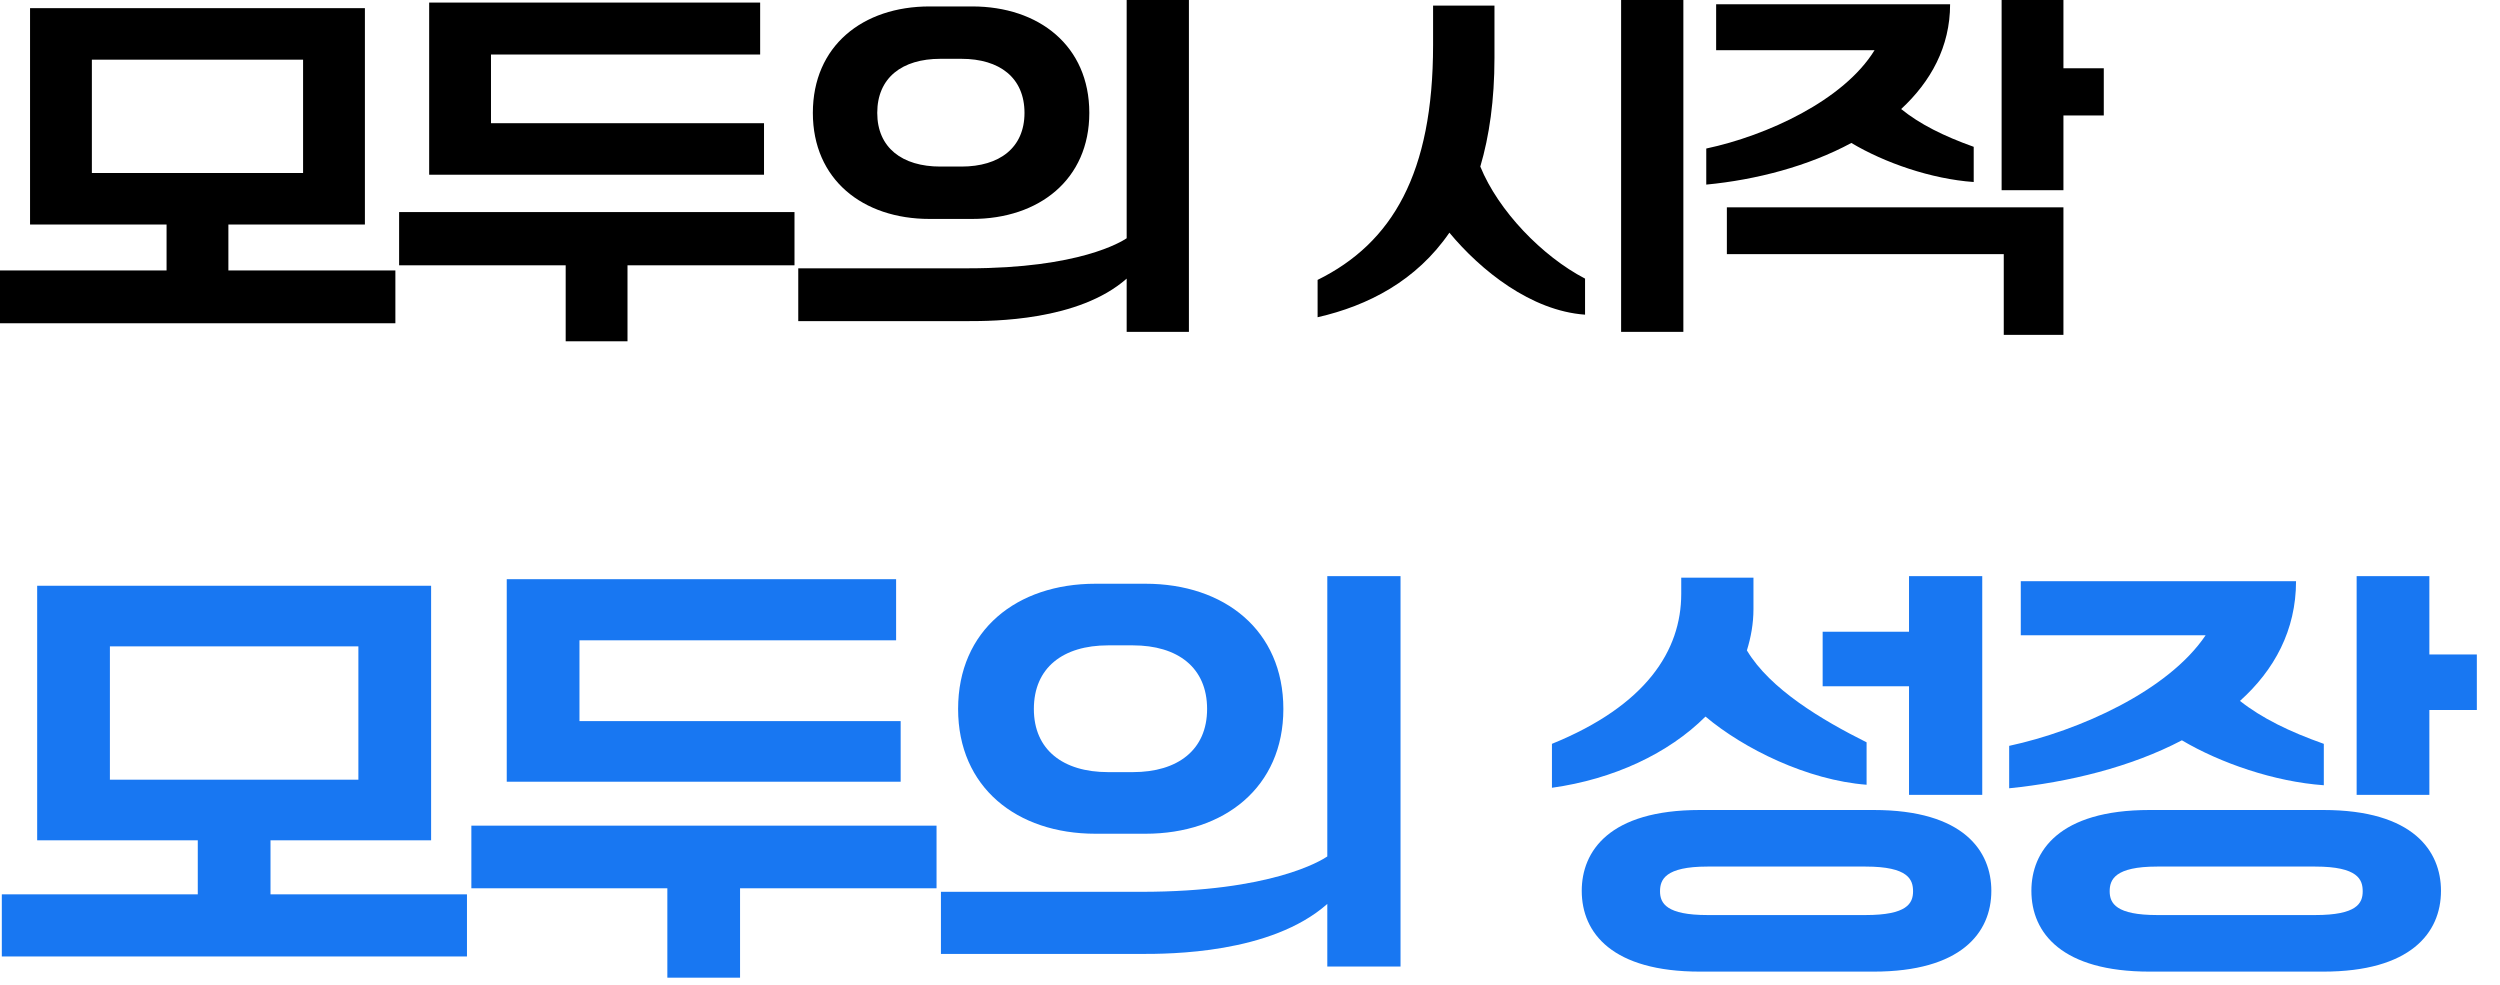
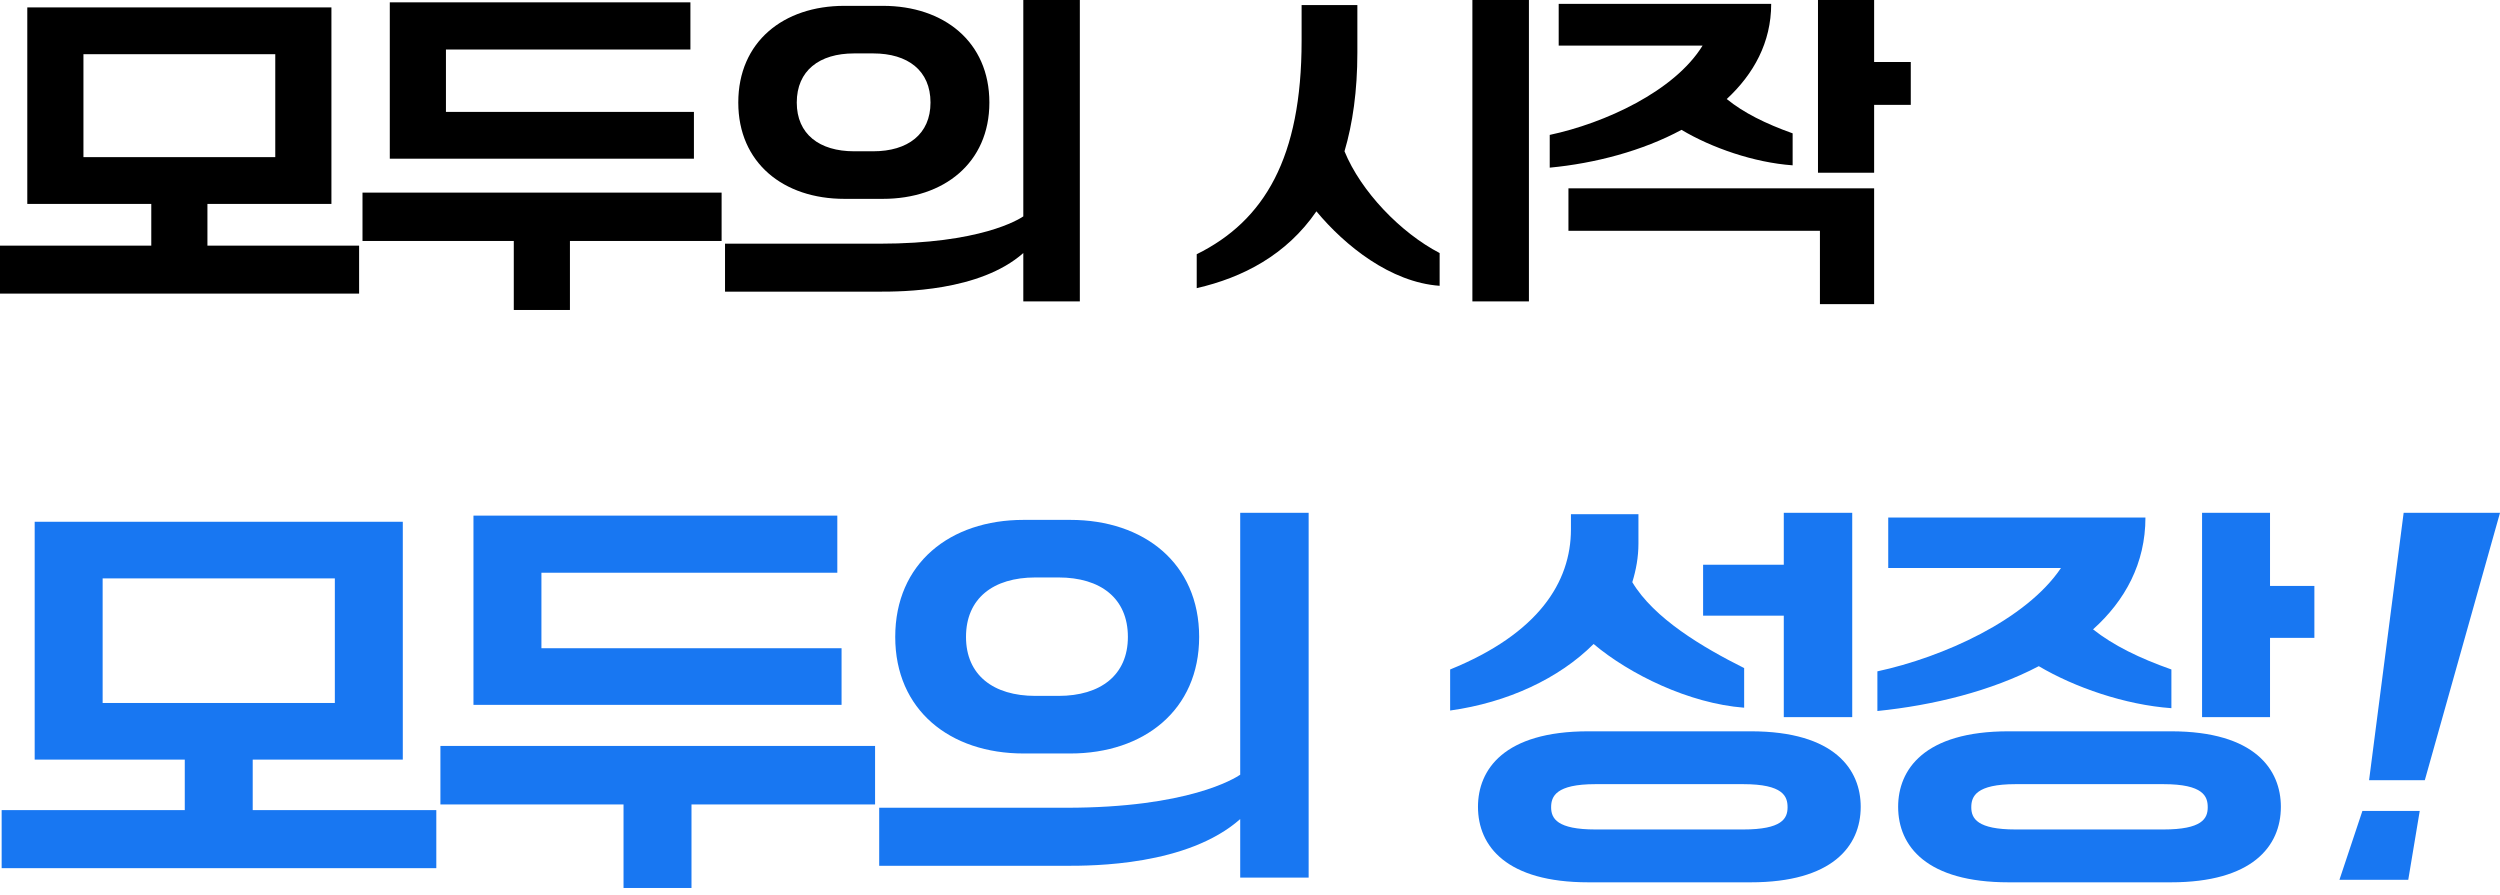
- <svg xmlns="http://www.w3.org/2000/svg" width="99" height="39" viewBox="0 0 99 39" fill="none">
+ <svg xmlns="http://www.w3.org/2000/svg" width="109" height="39" viewBox="0 0 109 39" fill="none">
  <path d="M12.002 6.851V2.363H3.638V6.851H12.002ZM14.45 0.323V8.891H9.044V10.71H15.657V12.801H0V10.71H6.596V8.891H1.19V0.323H14.45Z" fill="black" />
  <path d="M30.255 6.919H16.995V0.102H30.102V2.159H19.443V4.879H30.255V6.919ZM31.462 8.398V10.506H24.849V13.515H22.401V10.506H15.805V8.398H31.462Z" fill="black" />
  <path d="M40.57 4.471C40.57 3.077 39.584 2.329 38.071 2.329H37.238C35.725 2.329 34.739 3.077 34.739 4.471C34.739 5.848 35.725 6.596 37.238 6.596H38.071C39.584 6.596 40.57 5.848 40.57 4.471ZM43.137 4.471C43.137 7.106 41.148 8.67 38.496 8.67H36.813C34.161 8.67 32.189 7.106 32.189 4.471C32.189 1.819 34.161 0.255 36.813 0.255H38.496C41.148 0.255 43.137 1.819 43.137 4.471ZM38.343 12.716H31.611V10.625H38.343C42.746 10.625 44.412 9.571 44.616 9.435V0H47.081V13.141H44.616V11.033C42.712 12.716 39.295 12.716 38.343 12.716Z" fill="black" />
  <path d="M52.177 12.563V11.084C55.135 9.622 56.75 6.868 56.75 1.785V0.221H59.181V2.295C59.181 3.961 58.977 5.389 58.62 6.596C59.334 8.347 61.068 10.149 62.768 11.033V12.461C60.626 12.308 58.637 10.71 57.396 9.214C56.087 11.118 54.183 12.104 52.177 12.563ZM66.661 0V13.141H64.196V0H66.661Z" fill="black" />
  <path d="M81.712 0V2.703H83.31V4.573H81.712V7.531H79.264V0H81.712ZM81.712 8.211V13.26H79.349V10.064H68.384V8.211H81.712ZM77.224 0.17C77.224 1.853 76.459 3.23 75.286 4.318C76.017 4.913 76.969 5.389 78.159 5.814V7.208C76.476 7.089 74.623 6.443 73.314 5.661C71.614 6.579 69.54 7.123 67.568 7.31V5.882C69.965 5.372 73.008 3.978 74.232 1.989H67.959V0.17H77.224Z" fill="black" />
-   <path d="M14.192 30.876V25.596H4.352V30.876H14.192ZM17.072 23.196V33.276H10.712V35.416H18.492V37.876H0.072V35.416H7.832V33.276H1.472V23.196H17.072Z" fill="#1877F2" />
-   <path d="M35.666 30.956H20.067V22.936H35.486V25.356H22.947V28.556H35.666V30.956ZM37.087 32.696V35.176H29.306V38.716H26.427V35.176H18.666V32.696H37.087Z" fill="#1877F2" />
-   <path d="M47.801 28.076C47.801 26.436 46.641 25.556 44.861 25.556H43.881C42.101 25.556 40.941 26.436 40.941 28.076C40.941 29.696 42.101 30.576 43.881 30.576H44.861C46.641 30.576 47.801 29.696 47.801 28.076ZM50.821 28.076C50.821 31.176 48.481 33.016 45.361 33.016H43.381C40.261 33.016 37.941 31.176 37.941 28.076C37.941 24.956 40.261 23.116 43.381 23.116H45.361C48.481 23.116 50.821 24.956 50.821 28.076ZM45.181 37.776H37.261V35.316H45.181C50.361 35.316 52.321 34.076 52.561 33.916V22.816H55.461V38.276H52.561V35.796C50.321 37.776 46.301 37.776 45.181 37.776Z" fill="#1877F2" />
-   <path d="M61.457 31.196V29.456C65.197 27.936 66.577 25.756 66.577 23.516V22.876H69.437V24.116C69.437 24.696 69.337 25.236 69.177 25.756C70.097 27.296 72.157 28.516 73.917 29.396V31.076C71.577 30.896 69.057 29.656 67.537 28.376C66.077 29.836 63.897 30.856 61.457 31.196ZM75.597 27.176H72.177V25.016H75.597V22.816H78.497V31.476H75.597V27.176ZM67.317 38.476C63.857 38.476 62.637 36.956 62.637 35.276C62.637 33.716 63.717 32.076 67.317 32.076H74.197C77.777 32.076 78.857 33.716 78.857 35.276C78.857 36.956 77.637 38.476 74.197 38.476H67.317ZM67.617 36.236H73.877C75.517 36.236 75.757 35.776 75.757 35.296C75.757 34.836 75.577 34.316 73.877 34.316H67.617C65.937 34.316 65.737 34.836 65.737 35.296C65.737 35.776 65.997 36.236 67.617 36.236Z" fill="#1877F2" />
-   <path d="M96.203 22.816V25.916H98.083V28.116H96.203V31.476H93.323V22.816H96.203ZM85.123 38.476C81.663 38.476 80.443 36.956 80.443 35.276C80.443 33.716 81.523 32.076 85.123 32.076H92.003C95.583 32.076 96.663 33.716 96.663 35.276C96.663 36.956 95.443 38.476 92.003 38.476H85.123ZM85.423 36.236H91.683C93.323 36.236 93.563 35.776 93.563 35.296C93.563 34.836 93.383 34.316 91.683 34.316H85.423C83.743 34.316 83.543 34.836 83.543 35.296C83.543 35.776 83.803 36.236 85.423 36.236ZM90.923 23.016C90.923 24.956 90.063 26.536 88.703 27.756C89.563 28.436 90.663 28.976 92.023 29.456V31.096C90.063 30.956 87.923 30.216 86.403 29.316C84.383 30.376 81.923 30.976 79.563 31.216V29.536C82.343 28.936 85.863 27.356 87.343 25.156H80.023V23.016H90.923Z" fill="#1877F2" />
+   <path d="M14.599 30.65V25.218H4.475V30.65H14.599ZM17.562 22.749V33.119H11.018V35.321H19.023V37.852H0.072V35.321H8.056V33.119H1.512V22.749H17.562Z" fill="#1877F2" />
+   <path d="M36.692 30.732H20.643V22.481H36.507V24.971H23.606V28.263H36.692V30.732ZM38.153 32.523V35.074H30.149V38.716H27.186V35.074H19.202V32.523H38.153Z" fill="#1877F2" />
+   <path d="M49.176 27.77C49.176 26.082 47.983 25.177 46.151 25.177H45.143C43.312 25.177 42.118 26.082 42.118 27.77C42.118 29.436 43.312 30.341 45.143 30.341H46.151C47.983 30.341 49.176 29.436 49.176 27.77ZM52.283 27.77C52.283 30.959 49.876 32.852 46.666 32.852H44.629C41.419 32.852 39.032 30.959 39.032 27.77C39.032 24.56 41.419 22.667 44.629 22.667H46.666C49.876 22.667 52.283 24.56 52.283 27.77ZM46.481 37.749H38.333V35.218H46.481C51.81 35.218 53.826 33.942 54.073 33.778V22.358H57.057V38.263H54.073V35.712C51.769 37.749 47.633 37.749 46.481 37.749Z" fill="#1877F2" />
+   <path d="M63.226 30.979V29.189C67.073 27.625 68.493 25.383 68.493 23.078V22.42H71.436V23.695C71.436 24.292 71.333 24.848 71.168 25.383C72.115 26.967 74.234 28.222 76.045 29.128V30.856C73.637 30.671 71.045 29.395 69.481 28.078C67.979 29.58 65.736 30.63 63.226 30.979ZM77.773 26.843H74.255V24.621H77.773V22.358H80.757V31.267H77.773V26.843ZM69.254 38.469C65.695 38.469 64.44 36.905 64.44 35.177C64.44 33.572 65.551 31.885 69.254 31.885H76.333C80.016 31.885 81.127 33.572 81.127 35.177C81.127 36.905 79.872 38.469 76.333 38.469H69.254ZM69.563 36.165H76.004C77.691 36.165 77.938 35.691 77.938 35.197C77.938 34.724 77.752 34.189 76.004 34.189H69.563C67.835 34.189 67.629 34.724 67.629 35.197C67.629 35.691 67.897 36.165 69.563 36.165Z" fill="#1877F2" />
+   <path d="M98.973 22.358V25.547H100.907V27.811H98.973V31.267H96.01V22.358H98.973ZM87.574 38.469C84.014 38.469 82.759 36.905 82.759 35.177C82.759 33.572 83.87 31.885 87.574 31.885H94.652C98.335 31.885 99.446 33.572 99.446 35.177C99.446 36.905 98.191 38.469 94.652 38.469H87.574ZM87.882 36.165H94.323C96.01 36.165 96.257 35.691 96.257 35.197C96.257 34.724 96.072 34.189 94.323 34.189H87.882C86.154 34.189 85.948 34.724 85.948 35.197C85.948 35.691 86.216 36.165 87.882 36.165ZM93.541 22.564C93.541 24.56 92.656 26.185 91.257 27.44C92.142 28.14 93.273 28.695 94.673 29.189V30.877C92.656 30.732 90.454 29.971 88.891 29.045C86.812 30.136 84.282 30.753 81.854 31V29.271C84.714 28.654 88.335 27.029 89.858 24.765H82.327V22.564H93.541Z" fill="#1877F2" />
+   <path d="M105.722 34.016H103.292L104.799 22.358H109L105.722 34.016Z" fill="#1877F2" />
+   <path d="M103 35.358H105.5L105 38.358H102L103 35.358Z" fill="#1877F2" />
</svg>
